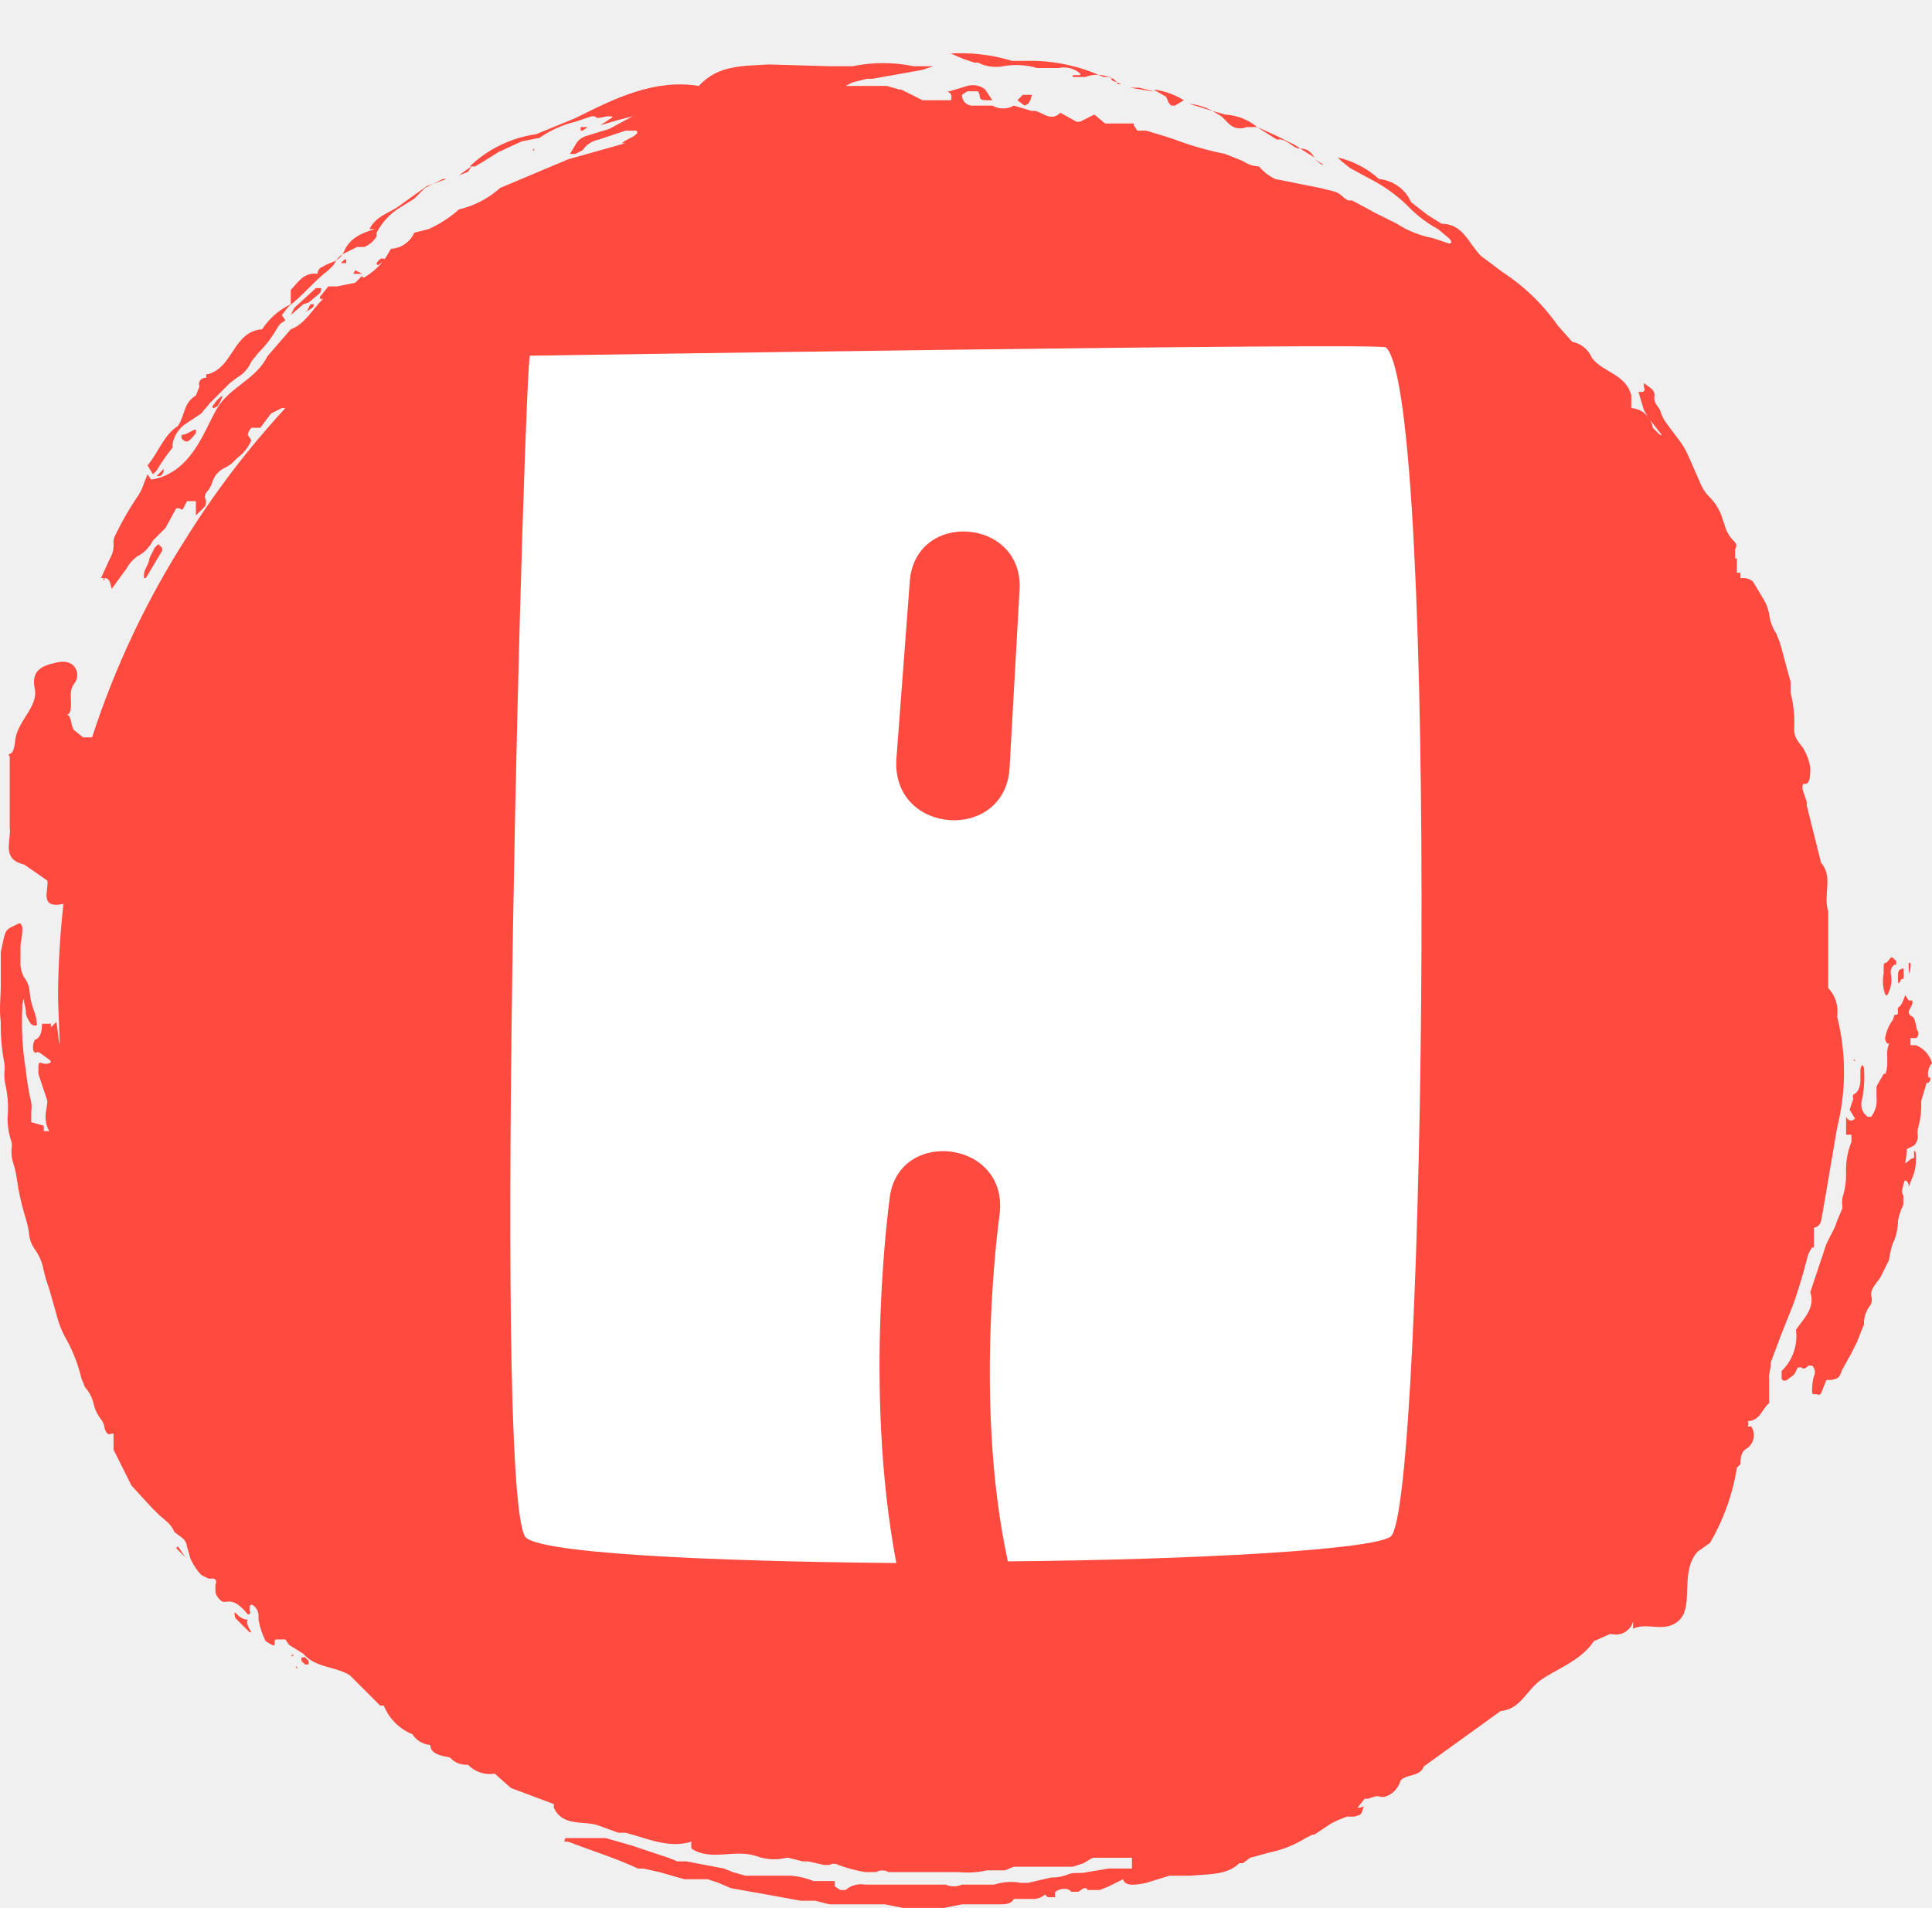
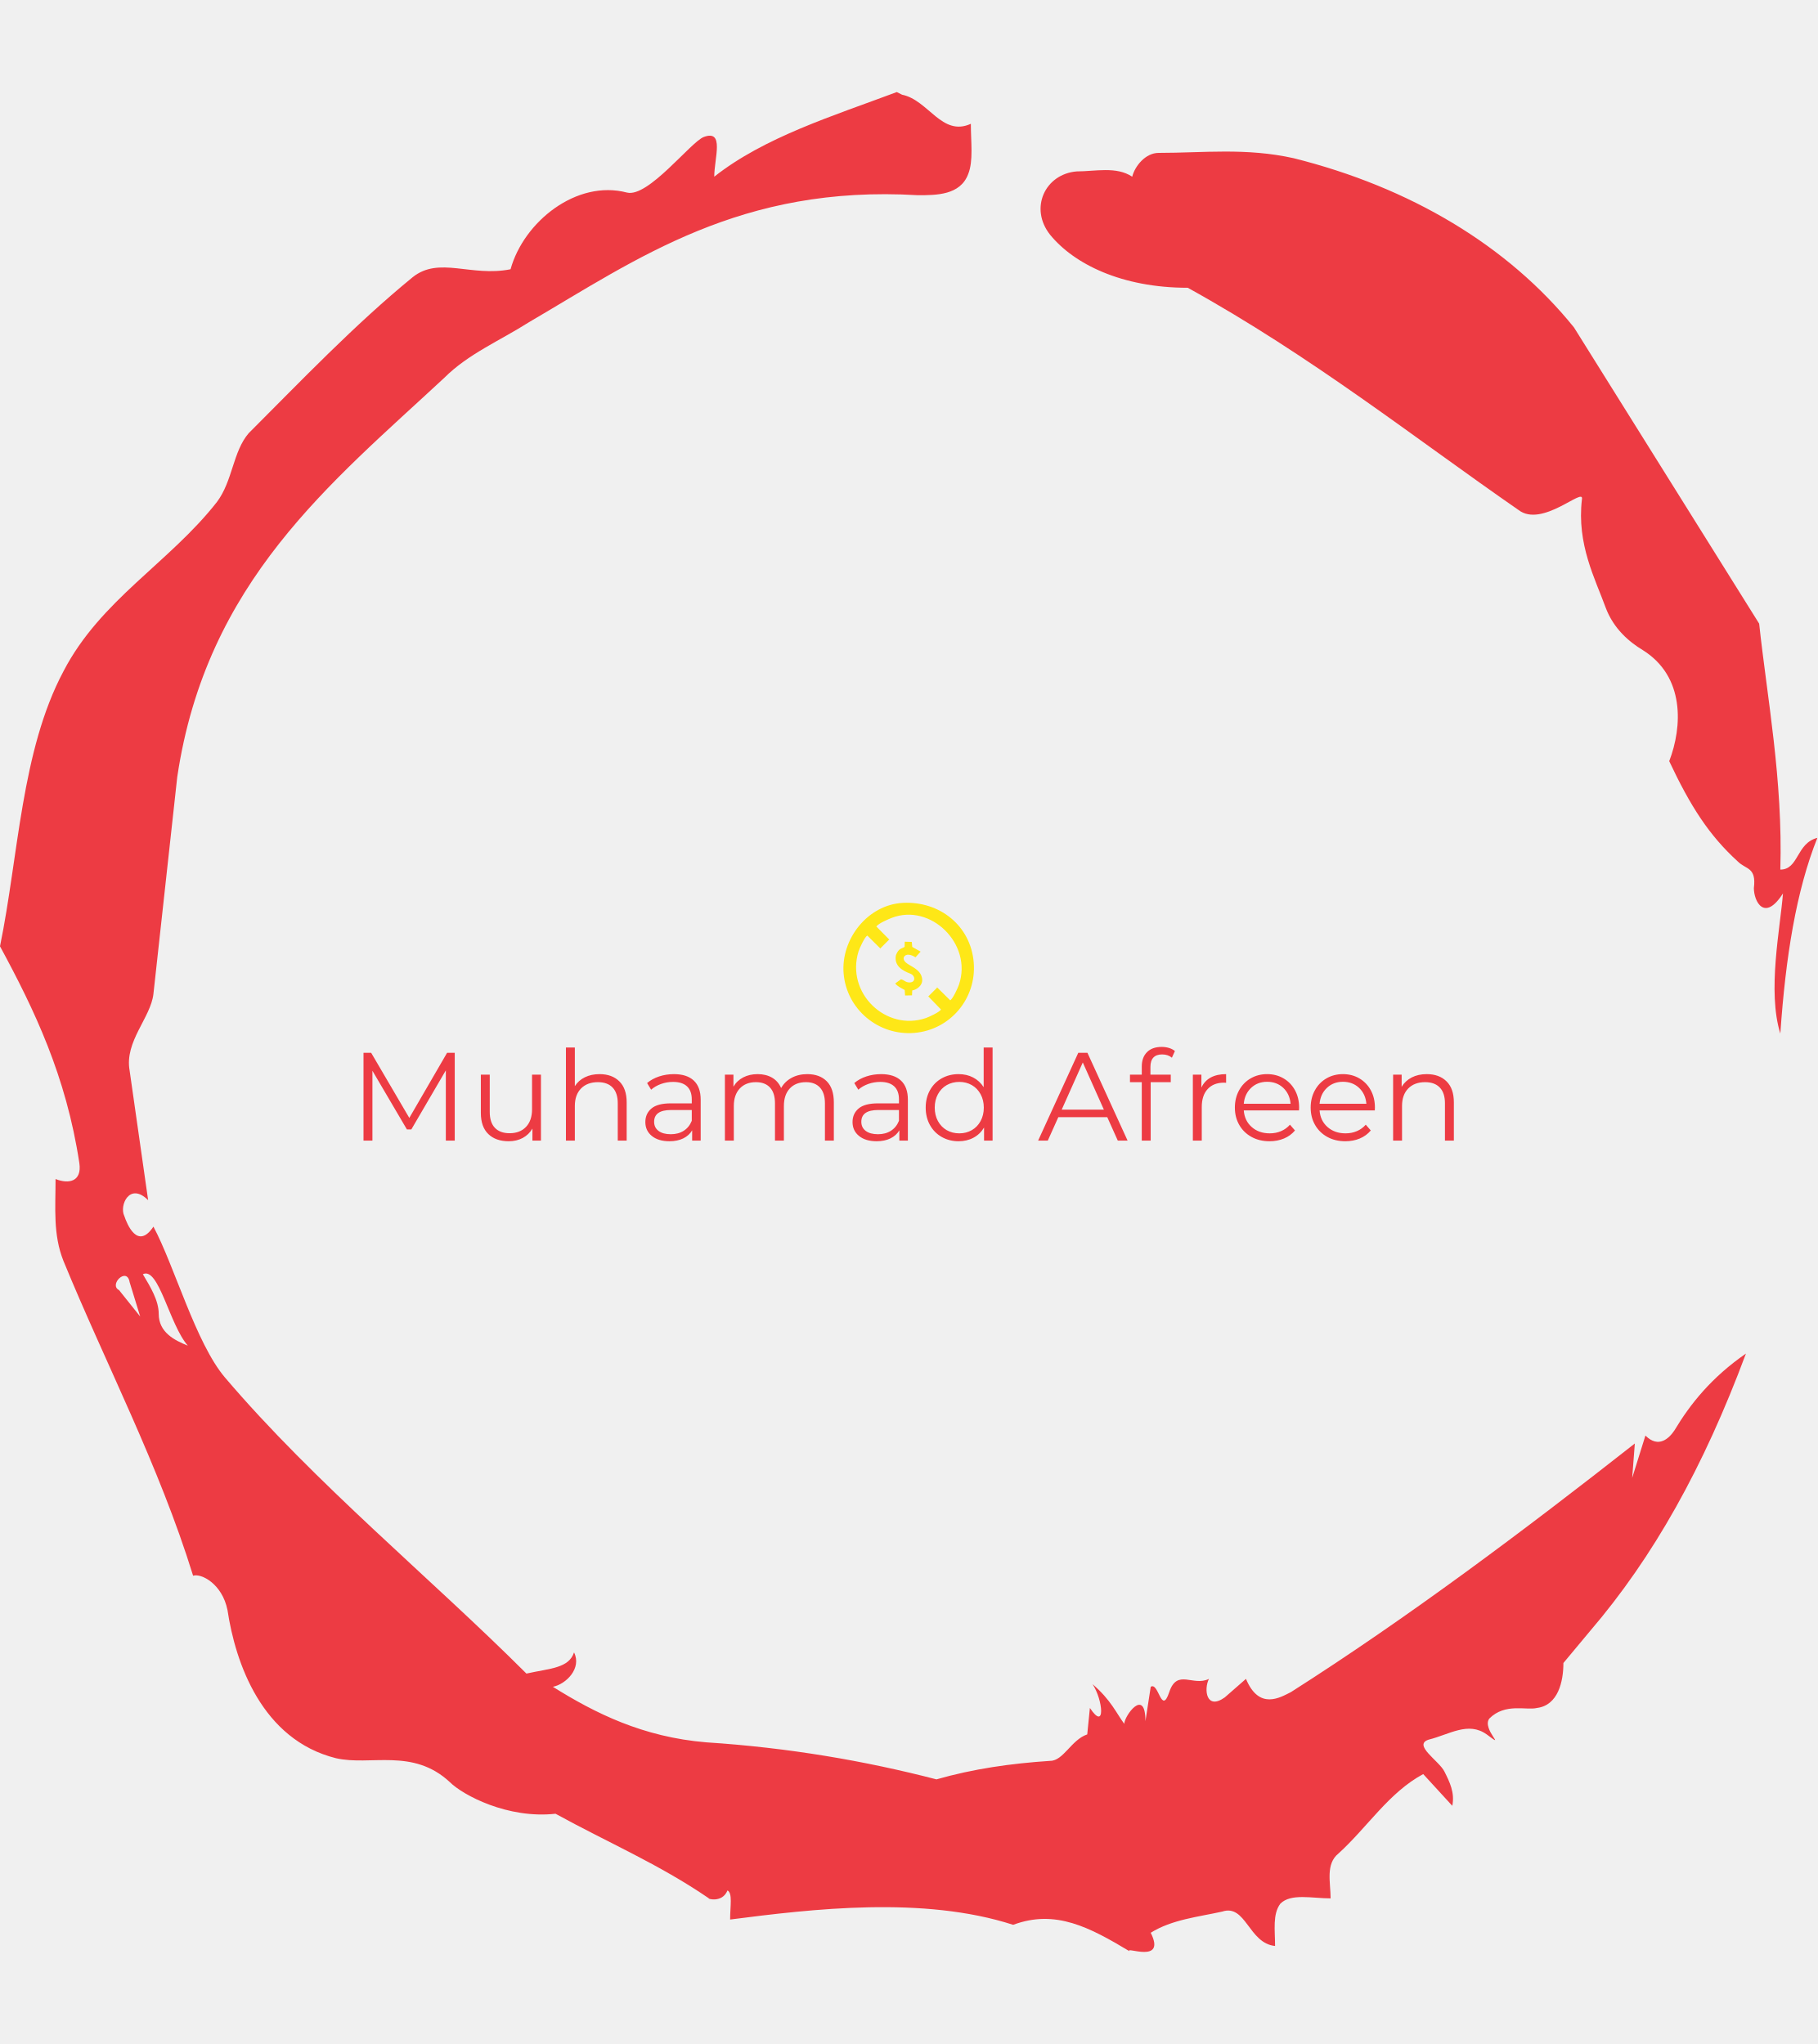
- <svg xmlns="http://www.w3.org/2000/svg" width="308.761" height="304.916" viewBox="0 0 106.008 104.687" class="css-1j8o68f" version="1.1" id="svg23">
-   <defs id="SvgjsDefs2684" />
-   <g id="SvgjsG2685" featurekey="rootContainer" transform="matrix(0.9820593,0,0,0.9820593,-0.05456052,0)" fill="#ff4a3f">
-     <g id="g17">
-       <path d="M19.8 15.3h.5l-.4-.2zm.5.1zm.8-.7c0 .1 0 .1.1.1l.4-.3c-.2-.1-.3-.1-.5.2zm.4-.2zm-4.1 2.3zm-.2.6l.3-.2c.1-.1.1-.2.1-.2h-.2l-.2.4c-.1-.1-.1 0 0 0zm2.2-2.9h-.1l-.2.2h.3zm-2.1 2.4l.6-.5c.1-.1.1-.2.1-.3h-.3l-1.2 1.1-.2.4.7-.6zm-1.1.8z" id="path3" />
-       <path d="M9.7 25v-.2a1.7 1.7 0 0 1 .7-1.1l.9-.6.5-.6.7-.7.4-.4.4-.3a1.9 1.9 0 0 0 .8-.9l.4-.5a5.9 5.9 0 0 0 1-1.3l.2-.3.3-.2-.2-.3.4-.5c.8-.6 1.4-1.4 2.2-2l.3-.3a1.4 1.4 0 0 1 .5-.6l.8-.4h.4a1.4 1.4 0 0 0 .7-.6V13a3.5 3.5 0 0 1 1.3-1.4l.8-.5.2-.2.4-.4 1-.5h.2l-1.1.4-1.4 1c-.6.5-1.4.6-1.8 1.4h.3c-.7.2-1.4.5-1.7 1.2s-.8.6-1.2.9a.4.4 0 0 0-.3.4c-.8-.1-1.1.5-1.5.9v.8a3.9 3.9 0 0 0-1.6 1.4c-1.6.1-1.6 2.1-3 2.5h-.1a.2.2 0 0 0 0 .2c-.3 0-.5.2-.4.5l-.2.5c-.7.4-.6 1.1-1 1.7-.8.5-1.1 1.5-1.7 2.2l.3.5.2-.2a11.6 11.6 0 0 1 .9-1.3zM53.9 3.3l.6.2h.2a2.2 2.2 0 0 0 1.4.2 4.1 4.1 0 0 1 1.9.1h1.2a1.4 1.4 0 0 1 1.2.3.1.1 0 0 1 0 .1H60a.1.1 0 0 0 0 .1h.7a1.8 1.8 0 0 1 1.3 0c.2 0 .1.1.2.2l.5.2h-.2c-.2-.4-.5-.4-.8-.4a9.7 9.7 0 0 0-4.3-.9h-.8A9.8 9.8 0 0 0 53 3h.2zm7.3 3.1zM50.3 4.7zm10.9 1.7h.2-.2zM19 14.7zm32.1-10zm17.6 2.2a.9.9 0 0 0 1 .2h.6a3.1 3.1 0 0 0-1.8-.7l-.7-.2.5.3zm-3.4-1.3c0 .1.1.2.2.3h.2l.5-.3a4.2 4.2 0 0 0-1.7-.6l.7.4zm7.4 2.7l.8.5c-.2-.3-.4-.5-.8-.5z" id="path5" />
-       <path d="M99 76.1l.6-1.6.6-1.5c.2-.5.6-1.8.8-2.6a1.7 1.7 0 0 1 .3-.7h.1v-1.1c.5-.1.4-.6.5-.9l.8-4.7a12.7 12.7 0 0 0 0-6.2 1.9 1.9 0 0 0-.5-1.6v-4.3c-.3-.9.3-1.9-.4-2.7L101 45a.4.4 0 0 0 0-.2l-.2-.6a.5.5 0 0 1 0-.4h.1c.3 0 .3-.5.3-.9a3 3 0 0 0-.4-1.1l-.3-.4a1.1 1.1 0 0 1-.2-.7 6.7 6.7 0 0 0-.2-2v-.6c-.2-.7-.4-1.5-.6-2.2l-.2-.5a2.5 2.5 0 0 1-.4-1.1 2.5 2.5 0 0 0-.3-.8l-.6-1a.8.8 0 0 0-.6-.2h-.1V32h-.2v-.8H97V31a.4.4 0 0 0 0-.1v-.2c.1-.2.1-.3-.1-.5a1.8 1.8 0 0 1-.4-.6l-.2-.6a2.9 2.9 0 0 0-.7-1.2 2.2 2.2 0 0 1-.5-.7l-.7-1.6a4.3 4.3 0 0 0-.6-1l-.6-.8a2.4 2.4 0 0 1-.4-.8l-.2-.3a.6.6 0 0 1-.1-.5.5.5 0 0 0-.2-.4l-.4-.3v.2c.1.2 0 .3-.1.3h-.2l.3 1 .3.5.7.9h-.1l-.2-.2-.2-.2a1.3 1.3 0 0 0-1.2-1.1v-.7c-.3-1.2-1.6-1.3-2.2-2.1a1.5 1.5 0 0 0-1.1-.9l-.8-.9a11.3 11.3 0 0 0-3.1-3l-.8-.6-.4-.3c-.7-.7-1-1.8-2.2-1.8l-.8-.5-.9-.7a2.2 2.2 0 0 0-1.8-1.3 5.1 5.1 0 0 0-2.3-1.2l.2.2.5.4 1.3.7a8.5 8.5 0 0 1 2.1 1.6 6.8 6.8 0 0 0 1.5 1.1l.6.5c.1.1.2.2.1.3H81l-.9-.3a5.6 5.6 0 0 1-2-.8l-1.2-.6-1.3-.7h-.2c-.3-.1-.4-.4-.8-.5l-.8-.2-2.5-.5a2.6 2.6 0 0 1-.9-.7 1.7 1.7 0 0 1-.9-.3l-1-.4a18.1 18.1 0 0 1-2.8-.8l-.6-.2-1-.3h-.5l-.2-.3v-.1h-1.6l-.6-.5-.4.2-.4.2h-.2l-.9-.5c-.6.6-1.1-.2-1.6-.1l-1-.3a1.2 1.2 0 0 1-1.2 0h-1.2a.6.6 0 0 1-.5-.6l.3-.2h.6a.7.7 0 0 1 .1.3c0 .2.2.2.5.2h.2l-.4-.6a1.1 1.1 0 0 0-1-.2l-1 .3H53c.3.2.2.3.2.5h-1.6l-.4-.2-.8-.4h-.1l-.7-.2h-2.3l.4-.2.8-.2h.3l1.7-.3 1.1-.2.6-.2h-1.1a8.4 8.4 0 0 0-3.4 0h-1.3L43 3.6c-1.4.1-2.8 0-3.9 1.2-2.5-.4-4.7.7-6.9 1.8l-2.2.9a6.7 6.7 0 0 0-3.7 1.8h.3l.5-.3.8-.5 1.3-.6 1-.2a6 6 0 0 1 2-.9l.9-.3h.2c.1.2.5 0 .7 0h.2c.1 0 .1.1 0 .1l-.6.4 1-.3.8-.2-1.3.7-1.3.4a1 1 0 0 0-.6.5l-.3.5h.3l.4-.2a1.4 1.4 0 0 1 .9-.6l1.5-.5h.5a.1.1 0 0 1 .1.2c-.2.2-.6.3-.8.5h.2l-3.2.9-3.8 1.6a5.2 5.2 0 0 1-2.3 1.2 6.6 6.6 0 0 1-1.7 1.1l-.8.2a1.5 1.5 0 0 1-1.3.9l-.3.5a3.7 3.7 0 0 1-1.2 1.1h-.1v-.1l-.2.2-.2.2-1 .2h-.5l-.4.5c-.1.1-.1.2 0 .2h.1c-.6.6-1 1.4-1.8 1.7L15 19.9c-.6 1.2-1.8 1.6-2.6 2.6s-1.4 3.9-3.9 4.3l-.2-.3-.2.5a2.7 2.7 0 0 1-.4.8 16.9 16.9 0 0 0-1.2 2.1.8.8 0 0 0-.1.5 1.4 1.4 0 0 1-.2.8l-.5 1.1h.2c.3 0 .3.3.4.6l.8-1.1a2.2 2.2 0 0 1 .6-.7 2 2 0 0 0 .9-.9l.3-.3.4-.4.6-1.1h.2c.1.1.1.1.2 0l.2-.4h.5v.8l.5-.5a.5.5 0 0 0 0-.5.4.4 0 0 1 .1-.3 1.5 1.5 0 0 0 .3-.5 1.3 1.3 0 0 1 .8-.9l.3-.2.3-.3a2.4 2.4 0 0 0 .8-1l-.2-.3c0-.1.1-.3.2-.4h.5l.6-.8.6-.3h.2a48.8 48.8 0 0 0-5.5 7.2h-.1.1a48.4 48.4 0 0 0-5.3 11.2h-.5l-.5-.4c-.2-.2-.1-.7-.4-.9h.1c.3-.5-.1-1.2.3-1.7s.1-1.4-.9-1.2-1.5.5-1.3 1.5-1 1.8-1.1 2.9-.5.5-.3.9v3.9c.1.8-.5 1.8.8 2.1l1.3.9c.1.5-.5 1.6.9 1.3a49.2 49.2 0 0 0-.3 5c0 1.1.1 2.2.1 3.3v-.4c-.1-.4-.1-.8-.2-1.3l-.3.3v-.2h-.5c0 .5-.1.8-.4.9a.9.9 0 0 0-.1.5c0 .1.1.3.2.2s.4.2.7.4-.2.3-.4.2-.2.1-.2.3v.3l.5 1.5c0 .3-.1.6-.1.9a1.7 1.7 0 0 0 .2.8h-.3v-.3l-.7-.2v-.6a1.5 1.5 0 0 0 0-.5 14.6 14.6 0 0 1-.3-1.8 16.6 16.6 0 0 1-.2-3.5.9.9 0 0 1 .1-.5v.2a2.9 2.9 0 0 1 .1.5.8.8 0 0 0 .1.4c.1.2.2.4.4.4s.1-.1.1-.2a2.1 2.1 0 0 0-.1-.5 4.2 4.2 0 0 1-.3-1.3 1.5 1.5 0 0 0-.3-.7 1.6 1.6 0 0 1-.2-.9v-.8c0-.3.1-.6.1-.9a.5.5 0 0 0-.1-.4h-.1c-.8.4-.7.2-1 1.6V55c0 .7-.1 1.4 0 2.1a10.8 10.8 0 0 0 .2 2.3 1.8 1.8 0 0 1 0 .5 3.1 3.1 0 0 0 .1.9 5.9 5.9 0 0 1 .1 1.3 3.9 3.9 0 0 0 .2 1.7 1.2 1.2 0 0 1 0 .4 2.1 2.1 0 0 0 .1.8 4.9 4.9 0 0 1 .2.9 14 14 0 0 0 .5 2.2 5 5 0 0 1 .2 1 1.7 1.7 0 0 0 .3.7 2.9 2.9 0 0 1 .5 1.2 8.5 8.5 0 0 0 .3 1l.4 1.4a5.4 5.4 0 0 0 .6 1.5 8.5 8.5 0 0 1 .8 2.1l.2.5a2.1 2.1 0 0 1 .5 1 2.1 2.1 0 0 0 .4.8 1 1 0 0 1 .2.5c.1.3.2.4.4.3h.1v.9l.5 1 .5 1 1.1 1.2.4.4c.3.3.7.5.9 1l.4.3a.7.7 0 0 1 .3.5l.2.7a3.3 3.3 0 0 0 .6.9l.4.2h.3a.2.2 0 0 1 .1.3 2.5 2.5 0 0 0 0 .5.9.9 0 0 0 .4.5h.2c.4-.1.8.2 1.2.7h.1c0-.1.1-.1 0-.2v-.2c0-.1.1-.2.2-.1a.7.7 0 0 1 .3.6v.2a4.3 4.3 0 0 0 .4 1.2c.5.3.5.3.5.1s0-.2.2-.2h.4l.2.3.8.5c.7.8 1.8.7 2.6 1.2l1.7 1.7h.2a2.9 2.9 0 0 0 1.6 1.6 1.3 1.3 0 0 0 1 .6c0 .5.6.6 1.1.7a1.2 1.2 0 0 0 .8.4h.2a1.7 1.7 0 0 0 1.5.5l.9.8 2.4.9v.2c.5 1.1 1.7.7 2.5 1l1.1.4h.4c1.2.3 2.4.9 3.7.5a.7.7 0 0 0 0 .4c1.1.7 2.4 0 3.6.4a2.9 2.9 0 0 0 1.7.1h.1l.8.2h.3l.9.2h.3a.5.5 0 0 1 .5 0 7.9 7.9 0 0 0 1.5.4h.6a.7.7 0 0 1 .7 0h3.9a5 5 0 0 0 1.6-.1h1l.5-.2H60l.6-.2.5-.3h2.2v.6H62l-1.2.2c-.4.1-.7 0-1 .1a2.4 2.4 0 0 1-1 .2l-1.3.3h-.4a3.1 3.1 0 0 0-1.5.1h-1.8a1.1 1.1 0 0 1-.9 0h-4.5a1.3 1.3 0 0 0-1.1.3H47l-.3-.2v-.3h-1.2a4.1 4.1 0 0 0-1.3-.3h-2.5l-.7-.2-.5-.2-2.1-.4h-.5l-.5-.2-2.1-.7-1.4-.4h-2.2c-.1 0-.1.1-.1.2h.2c1.3.5 2.6.9 3.9 1.5h.3l.9.2 1.4.4h1.3l.6.2.7.3 1.7.3 1.1.2 1.1.2h.8l.8.2h3.1l1 .2h2.3l1-.2H56c.4 0 .6-.1.7-.3h1a1 1 0 0 0 .8-.3c-.1.1 0 .1.1.2h.4v-.2c0-.1 0-.1.2-.2s.6-.1.7.1h.4l.3-.2c.2 0 .2 0 .2.1h.7l.5-.2.8-.4c.1.3.4.4 1.3.2l1.3-.4h1.2c.9-.1 2 0 2.7-.7h.2l.4-.3 1.1-.3a6.1 6.1 0 0 0 2-.8l.4-.2h.1l.9-.6.4-.2.5-.2h.4c.4-.1.4-.1.5-.4s0-.1-.2-.1h-.1l.4-.5h.2c.3-.1.5-.2.7-.1h.2a1.3 1.3 0 0 0 .9-.9c.3-.4 1.1-.2 1.3-.8l4.3-3.1c1.1-.1 1.4-1.1 2.2-1.7s2.3-1.1 3-2.2l.9-.4h.1a1 1 0 0 0 1.2-.7v.4c.8-.4 1.8.3 2.6-.5s0-2.7 1-3.8l.7-.5a12.1 12.1 0 0 0 1.5-4.2l.2-.2c0-.3 0-.7.4-.9a.9.9 0 0 0 .2-1.2h-.2a.3.3 0 0 0 0-.3c.7 0 .8-.7 1.2-1V77a.5.5 0 0 1 0-.2 3.8 3.8 0 0 0 .1-.7zM5.9 32.2z" id="path7" />
-       <path d="M26.4 9.3l-.3.2-.4.3.5-.2zm6.1-2h.1l.3-.2h-.4zm-2.6 1l-.1.1h.1v-.1zm-1.5 1.4zm1.3-.2zm-6.3 3.1zM9.2 26.2l-.4.4H9a.4.4 0 0 0 .2-.4zm3-3.5a2.1 2.1 0 0 0 .3-.6 1.5 1.5 0 0 0-.5.5c-.1.1-.1.2 0 .2zM11 24.2V24c-.2 0-.5.3-.8.3v.2c.3.3.4.2.8-.3zm3 66.2zM73.9 9.2h.1l-.5-.3zm-2.5-1.4c.5-.1.8.4 1.2.5h.1l-.3-.2-1-.5-1.1-.5.3.2zM52.8 3.1zm11.7 2h-.1l-1.2-.2h.5zm2 .7l1.3.4a3.3 3.3 0 0 0-1.3-.4zm-9 0a1 1 0 0 0 .2-.5h-.5l-.3.3.4.3zm9 1.6zM49.9 4.2zm2.9.7zM48.5 4zm13.8 2.1a.5.5 0 0 0 0 .1zm44.8 52.3h-.3V58h.3c.1 0 .2-.3.1-.4s-.1-.7-.3-.8a.3.3 0 0 1-.2-.3l.2-.4a.4.4 0 0 0 0-.2h-.2l-.2-.3c-.1.3-.2.6-.4.7a.5.5 0 0 0 0 .2c0 .1 0 .2-.1.2h-.1a1.1 1.1 0 0 1-.1.3 2.3 2.3 0 0 0-.4.9.4.4 0 0 0 .1.4h.1a1.7 1.7 0 0 0-.1.8v.4a1.8 1.8 0 0 1-.1.5h-.1l-.4.7v.6a1.5 1.5 0 0 1-.3 1.1h-.2l-.2-.2a.9.9 0 0 1-.1-.8 6.5 6.5 0 0 0 .1-1.7c0-.1-.1-.2-.1-.2a.5.5 0 0 0-.1.3v.6c0 .2-.1.6-.3.7s-.1.2-.1.3l-.2.6.3.5c-.2.2-.4.1-.5-.1v1h.3v.4a4.2 4.2 0 0 0-.3 1.4 3.3 3.3 0 0 0 0 .4 4 4 0 0 1-.2 1.3 2 2 0 0 0 0 .6l-.3.7a3.2 3.2 0 0 1-.3.7l-.3.6-.9 2.7c.3.9-.4 1.5-.8 2.1a2.7 2.7 0 0 1-.8 2.3v.4c0 .1.1.2.3.1l.4-.3.2-.4h.2c.1.1.2.1.4-.1h.2a.5.5 0 0 1 .1.6 2.9 2.9 0 0 0-.1.8c0 .1 0 .2.1.2h.2c.1.1.2 0 .3-.3l.2-.5h.3c.4-.1.4-.1.6-.6l.5-.9.3-.6.4-1a1.6 1.6 0 0 1 .3-1 .6.6 0 0 0 .1-.6c0-.2 0-.3.2-.6l.3-.4.5-1a4.7 4.7 0 0 1 .2-.9 3 3 0 0 0 .3-1.3 3.8 3.8 0 0 1 .3-.9v-.5c-.1-.2-.1-.2 0-.6s.1-.2.2-.2a.4.4 0 0 1 .1.3l.2-.5a2.3 2.3 0 0 0 .2-.9v-.3c0-.1 0-.3-.1-.3v.4c-.2 0-.3.2-.5.3a6.4 6.4 0 0 0 .1-.8l.4-.2a.7.7 0 0 0 .2-.6 1.4 1.4 0 0 1 0-.3 4.8 4.8 0 0 0 .2-1.4v-.2l.3-1h.1a.3.3 0 0 0 .1-.3h-.1a.9.9 0 0 1 .2-.8 1.5 1.5 0 0 0-.9-1zm-1.2 7.8zm-.2-9.9zm0 0zM9.1 30.8a.3.3 0 0 0 0-.2l-.2-.2-.2.2-.3.6c0 .3-.3.6-.3.9v.2h.1zm96.3 24.8h.1a1.7 1.7 0 0 0 .2-1.2.5.5 0 0 1 .2-.5h.1v-.2l-.2-.2h-.1c-.1.1-.2.3-.3.3s-.1.1-.1.3v.3a2.2 2.2 0 0 0 .1 1.2zM13.2 90.1c-.1 0 0 .2 0 .3l.8.8h.1c-.2-.3-.3-.6-.2-.7a.9.9 0 0 1-.5-.2zm.8.3zm92.3-35.7h.1a2 2 0 0 0 0-.6c-.3.1-.3.1-.3.6s.1.1.2 0z" id="path9" />
-       <path d="M106.7 62a.6.6 0 0 0 .1-.5c0-.1-.1-.2-.1-.1h-.2v.2c0 .4.1.5.2.4zm.1-8.2h-.1v.6a1 1 0 0 0 .1-.6zM17.1 92.6h-.2v.2l.2.2h.2v-.2zm86.6-33.3c0-.1 0-.1-.1-.1zM9.9 86.5l.5.5-.4-.6z" id="path11" />
-       <circle cx="10.5" cy="87.1" transform="rotate(-24.8 10.4 87.159)" id="circle13" />
-       <path d="M9.7 30.1h-.1v.2-.2h.1zm83.2-6.6l-.2-.3h-.1zm-14.7 77.1zM5.9 32.2zm-.1.2a.3.3 0 0 0 .1-.2v.2zm1.9-4.9zM61.5 2.4zm42.8 58.2v.1-.1zM16.4 92.5h-.1c.1.1.2 0 .1-.1zm.2.7h.1l-.1-.1v.1zm73.9-71.3zm15.2 34.4zM14.6 91.7zm92.1-37zm-.8 11.4zM34.6 0z" id="path15" />
-     </g>
-   </g>
-   <g id="SvgjsG2686" featurekey="nameFeature-0" transform="matrix(2.284354,0,0,2.284354,27.98006,-5.60952)" fill="#ffffff">
-     <path d="M9.6 16.48 l-0.32 4.24 c-0.08 1.8 2.6 1.96 2.72 0.2 l0.24 -4.28 c0.12 -1.76 -2.56 -1.96 -2.64 -0.16 z M0.48 11 l0 0 c0.04 0 20.48 -0.32 20.56 -0.2 c1.28 1.12 0.96 27.8 0.12 28.56 c-0.4 0.32 -4.64 0.56 -9.2 0.6 c-0.84 -3.84 -0.2 -8.32 -0.2 -8.32 c0.24 -1.8 -2.44 -2.12 -2.64 -0.4 c0 0.04 -0.64 4.52 0.16 8.76 c-4.56 -0.04 -8.68 -0.24 -8.92 -0.64 c-0.8 -1.44 0 -28.28 0.12 -28.36 z" id="path20" />
+ <svg xmlns="http://www.w3.org/2000/svg" version="1.1" width="2000" height="2250" viewBox="0 0 2000 2250">
+   <g transform="matrix(1,0,0,1,0.000146875,0)">
+     <svg viewBox="0 0 320 360" data-background-color="#ffffff" preserveAspectRatio="xMidYMid meet" height="2250" width="2000">
+       <g id="tight-bounds" transform="matrix(1,0,0,1,0.0000235,0)">
+         <svg viewBox="0 0 320 360" height="360" width="320">
+           <g>
+             <svg />
+           </g>
+           <g>
+             <svg viewBox="0 0 320 360" height="360" width="320">
+               <g>
+                 <path transform="translate(-74.99272,-51.79039) scale(4.65793,4.65793)" d="M20.6 59.9l0.8 1-0.4-1.3c-0.1-0.6-0.8 0.1-0.4 0.3M21.5 59.3c0.3 0.5 0.6 1 0.6 1.5 0 0.7 0.6 1 1.1 1.2-0.7-0.8-1.1-3-1.7-2.7M59.9 16.9c1.7 0 3.3-0.2 5.1 0.2 4.4 1.1 8.1 3.3 10.6 6.4l7 11.2c0.3 2.8 0.9 5.9 0.8 9.3 0.7 0 0.6-1 1.4-1.2-0.8 2-1.2 4.5-1.4 7.4-0.5-1.6 0-4 0.1-5.3-0.7 1.1-1.1 0.3-1.1-0.2 0.1-0.8-0.3-0.7-0.6-1-1.1-1-1.8-2.1-2.6-3.8 0.5-1.3 0.6-3.2-1-4.2-0.5-0.3-1.1-0.8-1.4-1.6-0.4-1.1-1.1-2.4-0.9-4.1 0.1-0.5-1.5 1.1-2.4 0.4-3.9-2.7-7.8-5.8-12.5-8.4-2.5 0-4.3-0.9-5.2-2-0.8-1-0.2-2.3 1-2.4 0.7 0 1.5-0.2 2.1 0.2 0.1-0.4 0.5-0.9 1-0.9M50 14.6l0.2 0.1c1 0.2 1.5 1.6 2.6 1.1 0 0.7 0.1 1.4-0.1 1.9-0.3 0.8-1.2 0.8-1.9 0.8-6.7-0.4-10.6 2.4-14.7 4.8-1.1 0.7-2.3 1.2-3.2 2.1-4.3 4-9 7.7-10.1 15.1l-0.9 8.2c-0.1 0.9-1.1 1.8-0.9 2.9l0.7 4.9c-0.7-0.7-1.1 0.2-0.9 0.6 0.1 0.3 0.5 1.3 1.1 0.4 0.8 1.5 1.6 4.4 2.7 5.7 3.4 4 7.8 7.6 11.4 11.2 0.9-0.2 1.6-0.2 1.8-0.8 0.3 0.6-0.3 1.2-0.8 1.3 1.6 1 3.4 1.9 5.8 2.1 3.1 0.2 6 0.7 8.7 1.4 1.4-0.4 2.8-0.6 4.3-0.7 0.5 0 0.8-0.8 1.4-1l0.1-1c0.6 0.9 0.5-0.3 0.1-0.9 0.7 0.6 0.9 1.1 1.2 1.5 0-0.3 0.8-1.4 0.8-0.1l0.2-1.3c0.3-0.2 0.4 1.1 0.7 0.2 0.3-0.9 0.9-0.2 1.5-0.5-0.2 0.4-0.1 1.2 0.6 0.7l0.8-0.7c0.5 1.2 1.3 0.7 1.7 0.5 4.4-2.8 8.8-6.1 13-9.4l-0.1 1.3 0.5-1.6c0.5 0.5 0.9 0.1 1.1-0.2 0.6-1 1.4-2 2.7-2.9-1.6 4.3-3.5 7.7-5.9 10.5l-1 1.2c0 0.7-0.2 1.6-1 1.7-0.4 0.1-1.2-0.2-1.8 0.4-0.3 0.4 0.7 1.2-0.1 0.6-0.7-0.5-1.4 0-2.2 0.2-0.6 0.2 0.4 0.8 0.6 1.2 0.2 0.4 0.4 0.8 0.3 1.3l-1.1-1.2c-1.3 0.7-2.1 2-3.2 3-0.5 0.4-0.3 1.1-0.3 1.7-0.7 0-1.5-0.2-1.9 0.2-0.3 0.4-0.2 1-0.2 1.6-1-0.1-1.1-1.6-2-1.3-0.9 0.2-1.9 0.3-2.7 0.8 0.6 1.2-1 0.5-0.8 0.7-1.5-0.9-2.8-1.6-4.4-1-3.4-1.1-7.6-0.6-10.7-0.2 0-0.5 0.1-1-0.1-1.1-0.2 0.5-0.8 0.3-0.7 0.3-1.9-1.3-3.8-2.1-5.8-3.2-1.8 0.2-3.5-0.7-4-1.2-1.4-1.3-3-0.6-4.3-0.9-2.8-0.7-3.8-3.6-4.1-5.6-0.2-1-1-1.4-1.3-1.3-1.3-4.2-3.3-8-4.9-11.9-0.4-1-0.3-2-0.3-3.1 0.5 0.2 1 0.1 0.9-0.6-0.5-3.3-1.7-5.8-3-8.2 0.7-3.4 0.8-7.4 2.4-10.4 1.4-2.7 4-4.1 5.8-6.4 0.6-0.8 0.6-1.9 1.2-2.6 2-2 4-4.1 6.2-5.9 1-0.8 2.2 0 3.7-0.3 0.5-1.8 2.5-3.4 4.4-2.9 0.8 0.2 2.4-1.9 2.9-2.1 0.8-0.3 0.4 0.8 0.4 1.5 1.9-1.5 4.5-2.3 6.9-3.2" fill="#ed3b43" fill-rule="nonzero" stroke="none" stroke-width="1" stroke-linecap="butt" stroke-linejoin="miter" stroke-miterlimit="10" stroke-dasharray="" stroke-dashoffset="0" font-family="none" font-weight="none" font-size="none" text-anchor="none" style="mix-blend-mode: normal" data-fill-palette-color="tertiary" />
+               </g>
+               <g transform="matrix(1,0,0,1,64,158.9969)">
+                 <svg viewBox="0 0 192 42.006" height="42.006" width="192">
+                   <g>
+                     <svg viewBox="0 0 192 42.006" height="42.006" width="192">
+                       <g>
+                         <svg viewBox="0 0 192 42.006" height="42.006" width="192">
+                           <g transform="matrix(1,0,0,1,0,25.38932)">
+                             <svg viewBox="0 0 192 16.617" height="16.617" width="192">
+                               <g id="textblocktransform">
+                                 <svg viewBox="0 0 192 16.617" height="16.617" width="192" id="textblock">
+                                   <g>
+                                     <svg viewBox="0 0 192 16.617" height="16.617" width="192">
+                                       <g transform="matrix(1,0,0,1,0,0)">
+                                         <svg width="192" viewBox="5.7 -37.35 434.42 37.6" height="16.617" data-palette-color="#ed3b43">
+                                           <path d="M39-35L42.05-35 42.05 0 38.5 0 38.5-28 24.75-4.45 23-4.45 9.25-27.85 9.25 0 5.7 0 5.7-35 8.75-35 23.95-9.05 39-35ZM72.85-26.3L76.4-26.3 76.4 0 73 0 73-4.8Q71.6-2.4 69.15-1.07 66.7 0.25 63.55 0.25L63.55 0.25Q58.4 0.25 55.42-2.63 52.45-5.5 52.45-11.05L52.45-11.05 52.45-26.3 56-26.3 56-11.4Q56-7.25 58.05-5.1 60.1-2.95 63.9-2.95L63.9-2.95Q68.05-2.95 70.45-5.48 72.85-8 72.85-12.5L72.85-12.5 72.85-26.3ZM99.75-26.5Q104.7-26.5 107.62-23.63 110.55-20.75 110.55-15.25L110.55-15.25 110.55 0 107 0 107-14.9Q107-19 104.95-21.15 102.9-23.3 99.1-23.3L99.1-23.3Q94.85-23.3 92.37-20.78 89.9-18.25 89.9-13.8L89.9-13.8 89.9 0 86.35 0 86.35-37.1 89.9-37.1 89.9-21.7Q91.35-24 93.9-25.25 96.45-26.5 99.75-26.5L99.75-26.5ZM129.39-26.5Q134.54-26.5 137.29-23.93 140.04-21.35 140.04-16.3L140.04-16.3 140.04 0 136.64 0 136.64-4.1Q135.44-2.05 133.12-0.9 130.79 0.25 127.59 0.25L127.59 0.25Q123.19 0.25 120.59-1.85 117.99-3.95 117.99-7.4L117.99-7.4Q117.99-10.75 120.42-12.8 122.84-14.85 128.14-14.85L128.14-14.85 136.49-14.85 136.49-16.45Q136.49-19.85 134.59-21.63 132.69-23.4 129.04-23.4L129.04-23.4Q126.54-23.4 124.24-22.58 121.94-21.75 120.29-20.3L120.29-20.3 118.69-22.95Q120.69-24.65 123.49-25.58 126.29-26.5 129.39-26.5L129.39-26.5ZM128.14-2.55Q131.14-2.55 133.29-3.93 135.44-5.3 136.49-7.9L136.49-7.9 136.49-12.2 128.24-12.2Q121.49-12.2 121.49-7.5L121.49-7.5Q121.49-5.2 123.24-3.88 124.99-2.55 128.14-2.55L128.14-2.55ZM182.49-26.5Q187.44-26.5 190.27-23.65 193.09-20.8 193.09-15.25L193.09-15.25 193.09 0 189.54 0 189.54-14.9Q189.54-19 187.56-21.15 185.59-23.3 181.99-23.3L181.99-23.3Q177.89-23.3 175.54-20.78 173.19-18.25 173.19-13.8L173.19-13.8 173.19 0 169.64 0 169.64-14.9Q169.64-19 167.67-21.15 165.69-23.3 162.04-23.3L162.04-23.3Q157.99-23.3 155.62-20.78 153.24-18.25 153.24-13.8L153.24-13.8 153.24 0 149.69 0 149.69-26.3 153.09-26.3 153.09-21.5Q154.49-23.9 156.99-25.2 159.49-26.5 162.74-26.5L162.74-26.5Q166.04-26.5 168.47-25.1 170.89-23.7 172.09-20.95L172.09-20.95Q173.54-23.55 176.27-25.03 178.99-26.5 182.49-26.5L182.49-26.5ZM211.94-26.5Q217.09-26.5 219.84-23.93 222.59-21.35 222.59-16.3L222.59-16.3 222.59 0 219.19 0 219.19-4.1Q217.99-2.05 215.66-0.9 213.34 0.25 210.14 0.25L210.14 0.25Q205.74 0.25 203.14-1.85 200.54-3.95 200.54-7.4L200.54-7.4Q200.54-10.75 202.96-12.8 205.39-14.85 210.69-14.85L210.69-14.85 219.04-14.85 219.04-16.45Q219.04-19.85 217.14-21.63 215.24-23.4 211.59-23.4L211.59-23.4Q209.09-23.4 206.79-22.58 204.49-21.75 202.84-20.3L202.84-20.3 201.24-22.95Q203.24-24.65 206.04-25.58 208.84-26.5 211.94-26.5L211.94-26.5ZM210.69-2.55Q213.69-2.55 215.84-3.93 217.99-5.3 219.04-7.9L219.04-7.9 219.04-12.2 210.79-12.2Q204.04-12.2 204.04-7.5L204.04-7.5Q204.04-5.2 205.79-3.88 207.54-2.55 210.69-2.55L210.69-2.55ZM252.79-37.1L256.34-37.1 256.34 0 252.94 0 252.94-5.2Q251.34-2.55 248.71-1.15 246.09 0.25 242.79 0.25L242.79 0.25Q239.09 0.25 236.09-1.45 233.09-3.15 231.39-6.2 229.69-9.25 229.69-13.15L229.69-13.15Q229.69-17.05 231.39-20.1 233.09-23.15 236.09-24.83 239.09-26.5 242.79-26.5L242.79-26.5Q245.99-26.5 248.56-25.18 251.14-23.85 252.79-21.3L252.79-21.3 252.79-37.1ZM243.09-2.9Q245.84-2.9 248.06-4.17 250.29-5.45 251.56-7.8 252.84-10.15 252.84-13.15L252.84-13.15Q252.84-16.15 251.56-18.5 250.29-20.85 248.06-22.13 245.84-23.4 243.09-23.4L243.09-23.4Q240.29-23.4 238.06-22.13 235.84-20.85 234.56-18.5 233.29-16.15 233.29-13.15L233.29-13.15Q233.29-10.15 234.56-7.8 235.84-5.45 238.06-4.17 240.29-2.9 243.09-2.9L243.09-2.9ZM306.23 0L302.03-9.35 282.53-9.35 278.33 0 274.48 0 290.48-35 294.13-35 310.13 0 306.23 0ZM283.88-12.35L300.68-12.35 292.28-31.15 283.88-12.35ZM323.88-34.35Q321.58-34.35 320.4-33.1 319.23-31.85 319.23-29.4L319.23-29.4 319.23-26.3 327.33-26.3 327.33-23.3 319.33-23.3 319.33 0 315.78 0 315.78-23.3 311.08-23.3 311.08-26.3 315.78-26.3 315.78-29.55Q315.78-33.15 317.85-35.25 319.93-37.35 323.73-37.35L323.73-37.35Q325.23-37.35 326.63-36.93 328.03-36.5 328.98-35.7L328.98-35.7 327.78-33.05Q326.23-34.35 323.88-34.35L323.88-34.35ZM339.53-21.15Q340.78-23.8 343.25-25.15 345.73-26.5 349.38-26.5L349.38-26.5 349.38-23.05 348.53-23.1Q344.38-23.1 342.03-20.55 339.68-18 339.68-13.4L339.68-13.4 339.68 0 336.13 0 336.13-26.3 339.53-26.3 339.53-21.15ZM378.47-13.15L378.42-12.05 356.42-12.05Q356.72-7.95 359.57-5.43 362.42-2.9 366.77-2.9L366.77-2.9Q369.22-2.9 371.27-3.78 373.32-4.65 374.82-6.35L374.82-6.35 376.82-4.05Q375.07-1.95 372.45-0.85 369.82 0.25 366.67 0.25L366.67 0.25Q362.62 0.25 359.5-1.48 356.37-3.2 354.62-6.25 352.87-9.3 352.87-13.15L352.87-13.15Q352.87-17 354.55-20.05 356.22-23.1 359.15-24.8 362.07-26.5 365.72-26.5L365.72-26.5Q369.37-26.5 372.27-24.8 375.17-23.1 376.82-20.08 378.47-17.05 378.47-13.15L378.47-13.15ZM365.72-23.45Q361.92-23.45 359.35-21.03 356.77-18.6 356.42-14.7L356.42-14.7 375.07-14.7Q374.72-18.6 372.15-21.03 369.57-23.45 365.72-23.45L365.72-23.45ZM408.67-13.15L408.62-12.05 386.62-12.05Q386.92-7.95 389.77-5.43 392.62-2.9 396.97-2.9L396.97-2.9Q399.42-2.9 401.47-3.78 403.52-4.65 405.02-6.35L405.02-6.35 407.02-4.05Q405.27-1.95 402.65-0.85 400.02 0.25 396.87 0.25L396.87 0.25Q392.82 0.25 389.7-1.48 386.57-3.2 384.82-6.25 383.07-9.3 383.07-13.15L383.07-13.15Q383.07-17 384.75-20.05 386.42-23.1 389.35-24.8 392.27-26.5 395.92-26.5L395.92-26.5Q399.57-26.5 402.47-24.8 405.37-23.1 407.02-20.08 408.67-17.05 408.67-13.15L408.67-13.15ZM395.92-23.45Q392.12-23.45 389.55-21.03 386.97-18.6 386.62-14.7L386.62-14.7 405.27-14.7Q404.92-18.6 402.35-21.03 399.77-23.45 395.92-23.45L395.92-23.45ZM429.32-26.5Q434.27-26.5 437.19-23.63 440.12-20.75 440.12-15.25L440.12-15.25 440.12 0 436.57 0 436.57-14.9Q436.57-19 434.52-21.15 432.47-23.3 428.67-23.3L428.67-23.3Q424.42-23.3 421.94-20.78 419.47-18.25 419.47-13.8L419.47-13.8 419.47 0 415.92 0 415.92-26.3 419.32-26.3 419.32-21.45Q420.77-23.85 423.34-25.18 425.92-26.5 429.32-26.5L429.32-26.5Z" opacity="1" transform="matrix(1,0,0,1,0,0)" fill="#ed3b43" class="wordmark-text-0" data-fill-palette-color="primary" id="text-0" />
+                                         </svg>
+                                       </g>
+                                     </svg>
+                                   </g>
+                                 </svg>
+                               </g>
+                             </svg>
+                           </g>
+                           <g transform="matrix(1,0,0,1,84.5068,0)">
+                             <svg viewBox="0 0 22.986 22.965" height="22.965" width="22.986">
+                               <g>
+                                 <svg xml:space="preserve" style="shape-rendering:geometricPrecision;text-rendering:geometricPrecision;image-rendering:optimizeQuality;" viewBox="1.569 1.572 5.328 5.323" x="0" y="0" fill-rule="evenodd" clip-rule="evenodd" height="22.965" width="22.986" class="icon-icon-0" data-fill-palette-color="accent" id="icon-0">
+                                   <g fill="#fee717" data-fill-palette-color="accent">
+                                     <path class="" d="M2.913 2.541c0.091-0.128 0.487-0.297 0.632-0.353 1.586-0.61 3.303 1.069 2.741 2.726-0.042 0.125-0.249 0.584-0.359 0.641l-0.538-0.532-0.001 0.02-0.343 0.342-0.02 0.001 0.526 0.544c-0.052 0.106-0.496 0.309-0.621 0.351-1.62 0.552-3.273-1.02-2.743-2.726 0.037-0.119 0.252-0.595 0.359-0.642l0.538 0.533 0.002-0.02 0.342-0.343 0.02-0.001-0.535-0.541z m1.159 0.621l0.289 0.009 0.017 0.204 0.342 0.192-0.209 0.232c-0.163-0.103-0.379-0.176-0.476-0.005-0.093 0.349 0.75 0.362 0.75 0.945 0 0.215-0.218 0.38-0.407 0.414l-0.009 0.199-0.283 0.006-0.016-0.226c-0.094-0.054-0.272-0.126-0.388-0.265l0.239-0.172c0.138 0.039 0.185 0.131 0.346 0.131 0.258 0 0.247-0.274 0.034-0.359-0.285-0.11-0.679-0.298-0.588-0.757 0.121-0.294 0.216-0.247 0.354-0.337l0.005-0.211z m-2.494 1.3c0.123 1.463 1.421 2.542 2.88 2.424 1.47-0.12 2.55-1.404 2.43-2.873-0.123-1.509-1.393-2.508-2.879-2.437-1.45 0.069-2.549 1.484-2.431 2.886z" fill="#fee717" data-fill-palette-color="accent" />
+                                   </g>
+                                 </svg>
+                               </g>
+                             </svg>
+                           </g>
+                           <g />
+                         </svg>
+                       </g>
+                     </svg>
+                   </g>
+                 </svg>
+               </g>
+             </svg>
+           </g>
+           <defs />
+         </svg>
+         <rect width="320" height="360" fill="none" stroke="none" visibility="hidden" />
+       </g>
+     </svg>
  </g>
</svg>
